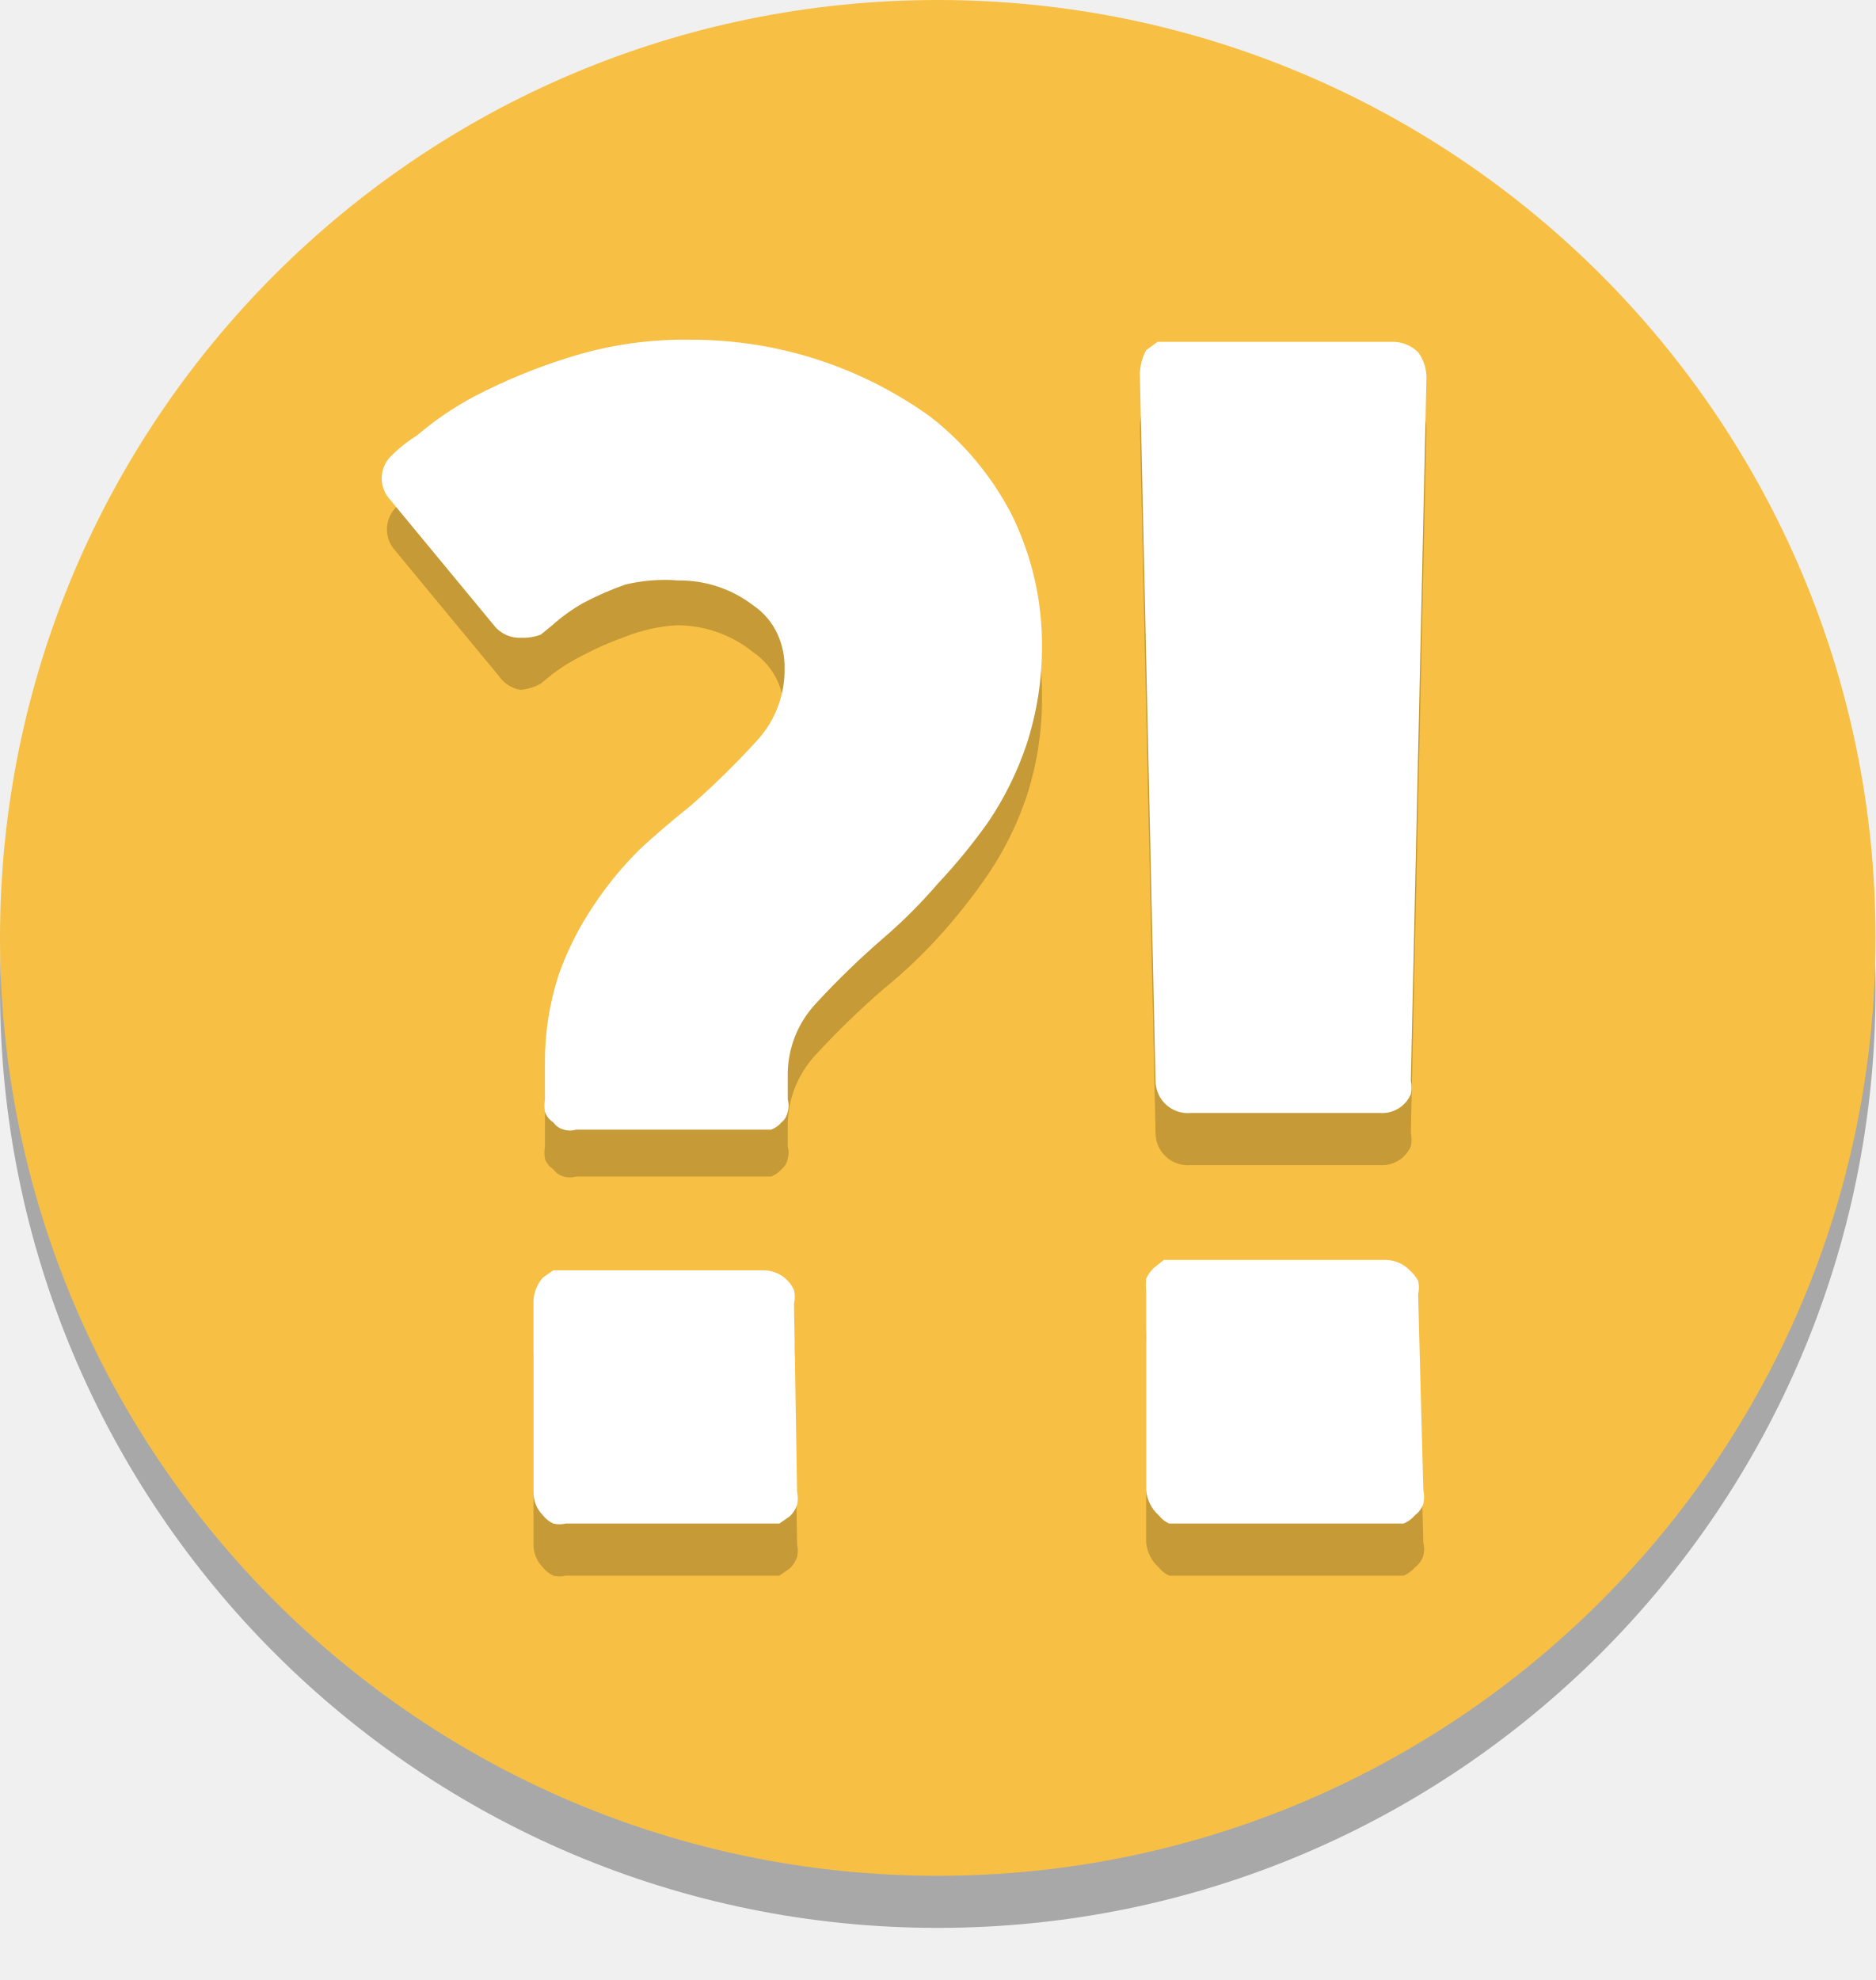
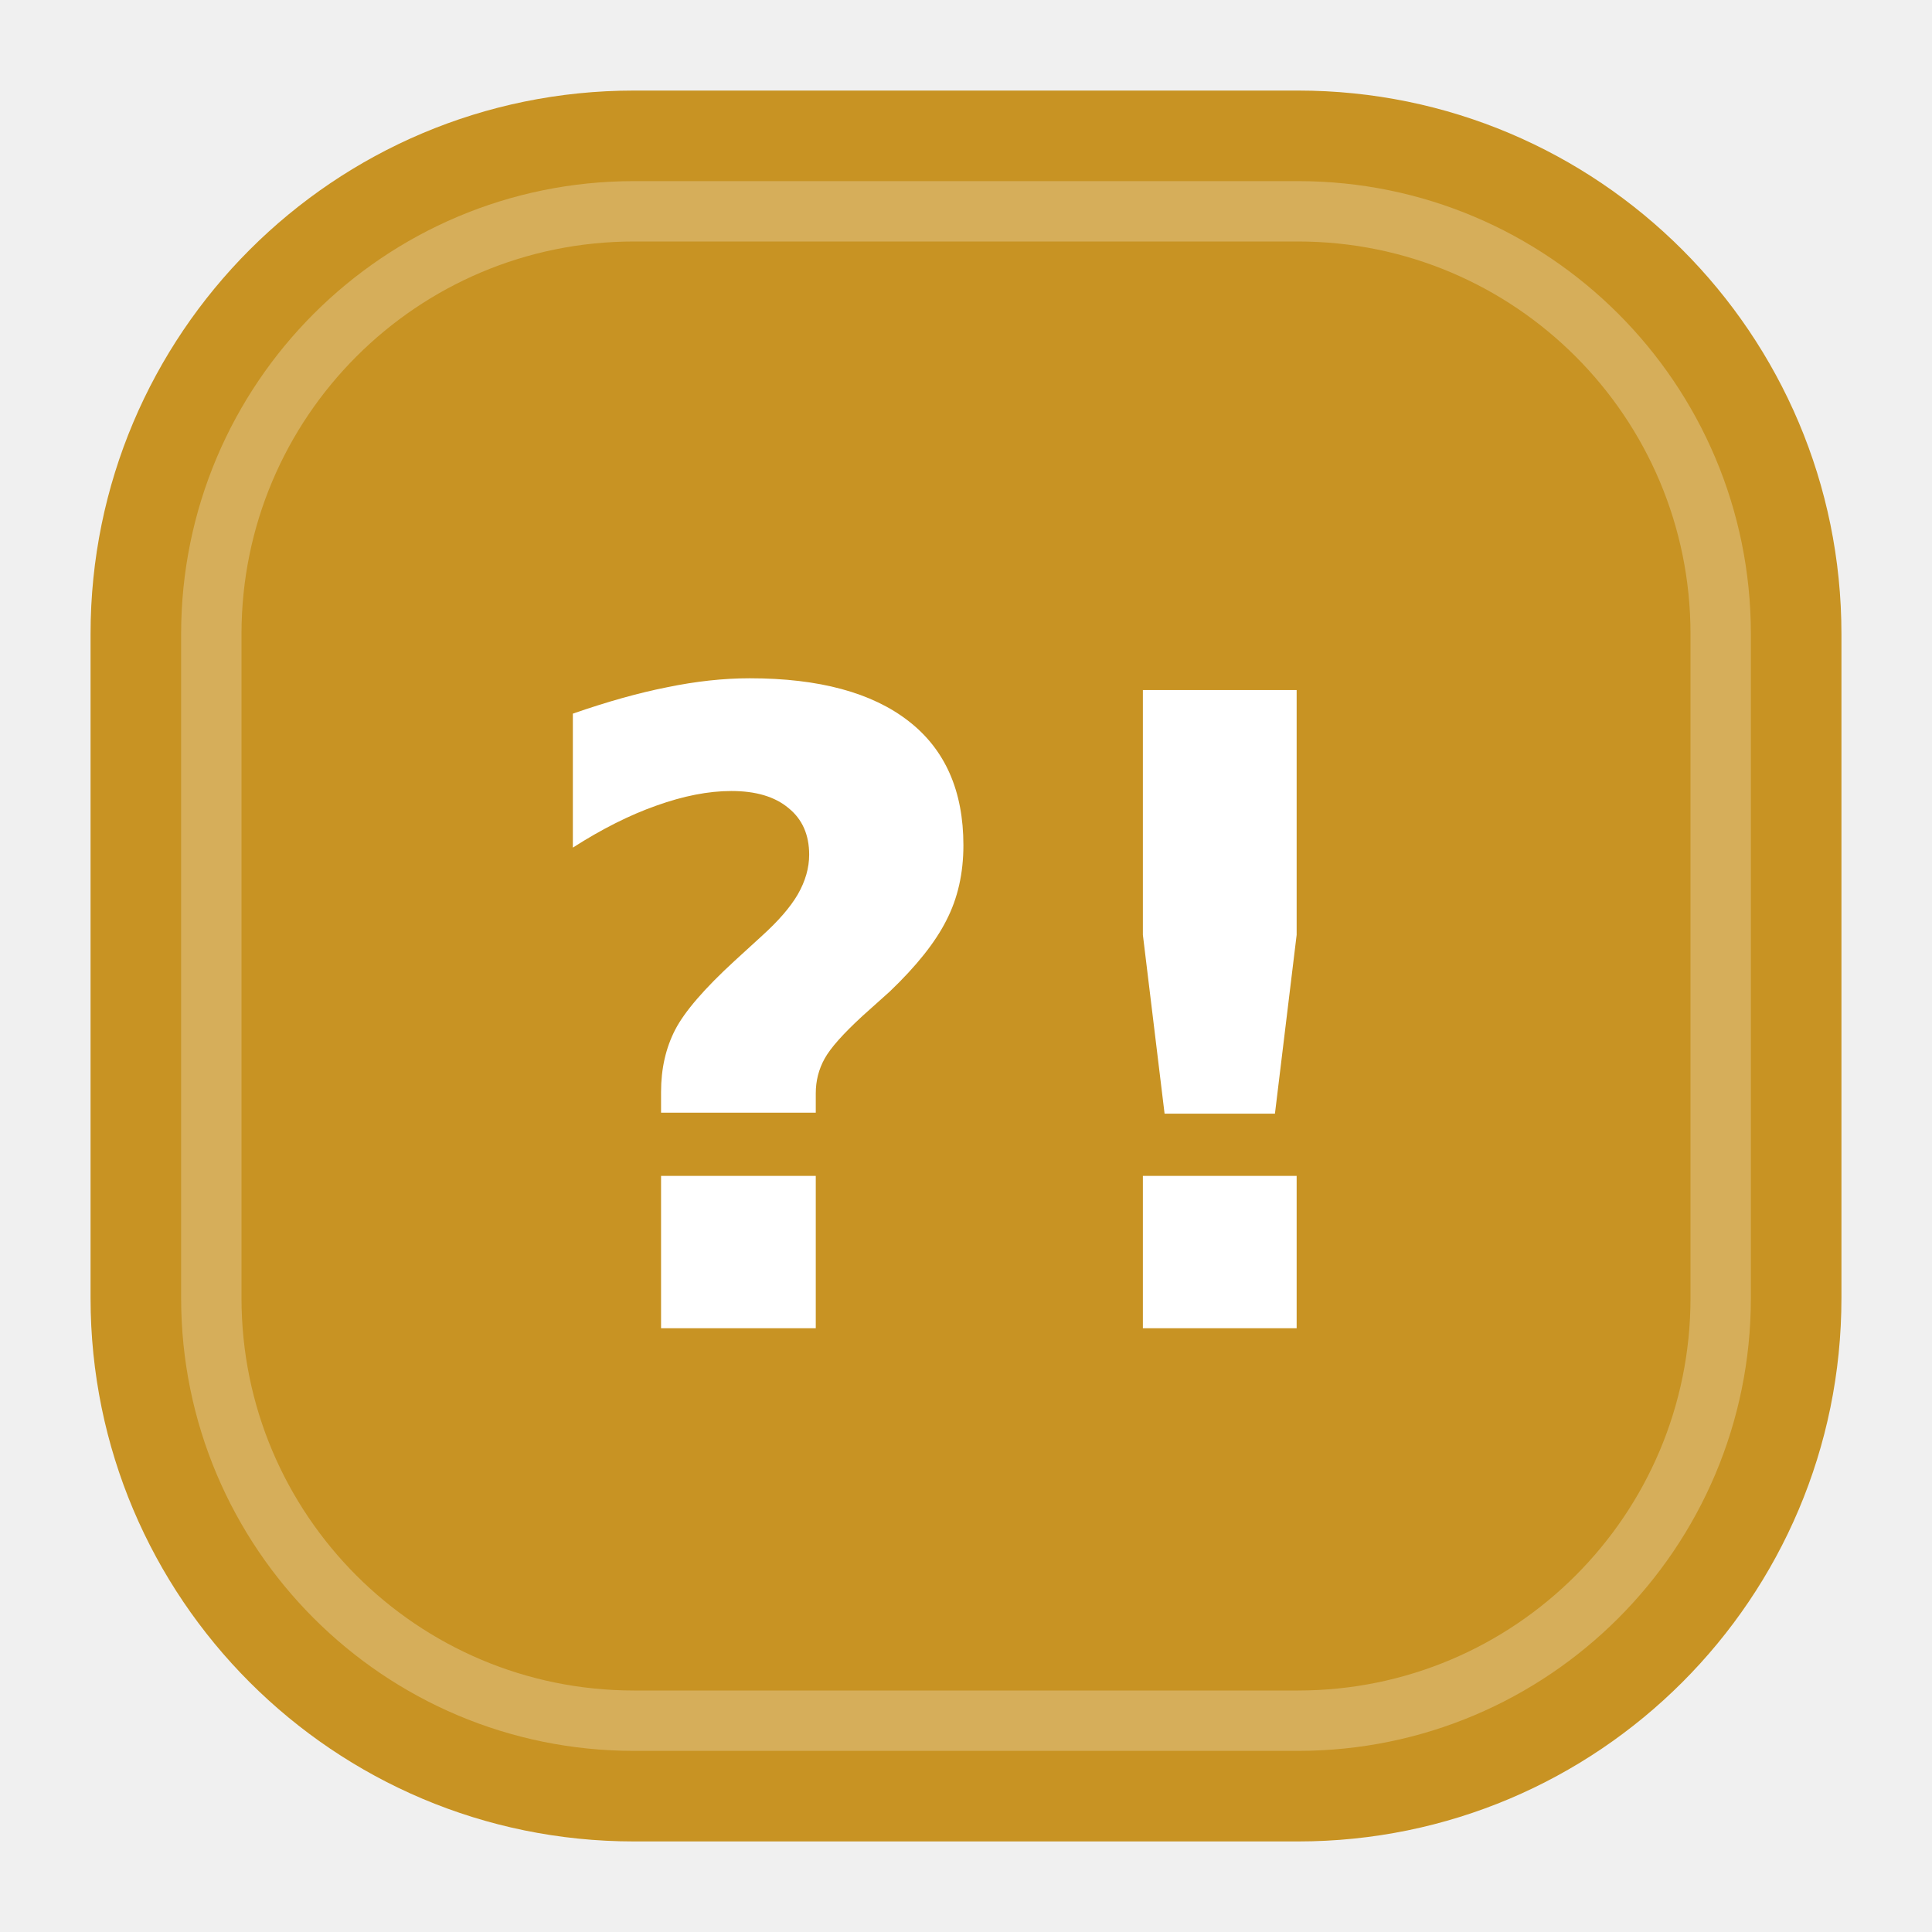
- <svg xmlns="http://www.w3.org/2000/svg" class="" width="100%" height="100%" viewBox="0 0 18 19">
-   <g id="inaccuracy">
-     <path class="icon-shadow" opacity="0.3" d="M9,.5a9,9,0,1,0,9,9A9,9,0,0,0,9,.5Z" />
-     <path class="icon-background" fill="#f7c045" d="M9,0a9,9,0,1,0,9,9A9,9,0,0,0,9,0Z" />
-     <g class="icon-component-shadow" opacity="0.2">
-       <path d="M13.66,14.8a.28.28,0,0,1,0,.13.23.23,0,0,1-.08.11.28.28,0,0,1-.11.08l-.12,0h-2l-.13,0a.27.27,0,0,1-.1-.08A.36.36,0,0,1,11,14.8V12.9a.59.59,0,0,1,0-.13.36.36,0,0,1,.07-.1l.1-.08.13,0h2a.33.33,0,0,1,.23.1.39.39,0,0,1,.08.1.28.28,0,0,1,0,.13Zm-.12-3.93a.31.31,0,0,1,0,.13.3.3,0,0,1-.07.1.3.3,0,0,1-.23.08H11.43a.31.31,0,0,1-.34-.31L10.94,4.1A.5.5,0,0,1,11,3.86l.11-.08.13,0h2.11a.35.35,0,0,1,.26.1.41.41,0,0,1,.08.24Z" />
-       <path d="M7.65,14.82a.27.27,0,0,1,0,.12.26.26,0,0,1-.07.11l-.1.07-.13,0H5.43a.25.25,0,0,1-.12,0,.27.27,0,0,1-.1-.08.31.31,0,0,1-.09-.22V13a.36.36,0,0,1,.09-.23l.1-.07.12,0H7.32a.32.32,0,0,1,.23.09.3.3,0,0,1,.07.1.28.28,0,0,1,0,.13Zm2.2-7.17a3.1,3.1,0,0,1-.36.73A5.58,5.58,0,0,1,9,9a4.85,4.85,0,0,1-.52.49,8,8,0,0,0-.65.63,1,1,0,0,0-.27.7V11a.21.21,0,0,1,0,.12.17.17,0,0,1-.06.1.23.23,0,0,1-.1.07l-.12,0H5.53a.21.21,0,0,1-.12,0,.18.18,0,0,1-.1-.07.2.2,0,0,1-.08-.1.37.37,0,0,1,0-.12v-.35a2.68,2.68,0,0,1,.13-.84,2.91,2.91,0,0,1,.33-.66,3.38,3.38,0,0,1,.45-.55c.16-.15.33-.29.49-.42a7.84,7.84,0,0,0,.65-.64,1,1,0,0,0,.25-.67.77.77,0,0,0-.07-.34.67.67,0,0,0-.23-.27A1.16,1.16,0,0,0,6.49,6,1.61,1.61,0,0,0,6,6.11a3,3,0,0,0-.41.18,1.75,1.75,0,0,0-.29.18l-.11.09A.5.5,0,0,1,5,6.62a.31.31,0,0,1-.21-.13l-1-1.21a.3.3,0,0,1,0-.4A1.36,1.36,0,0,1,4,4.68a3.07,3.07,0,0,1,.56-.38,5.49,5.49,0,0,1,.9-.37,3.69,3.69,0,0,1,1.19-.17,3.92,3.92,0,0,1,2.3.75,2.85,2.85,0,0,1,.77.92A2.82,2.82,0,0,1,10,6.71,3,3,0,0,1,9.85,7.65Z" />
-     </g>
-     <g>
-       <path class="icon-component" fill="#fff" d="M13.66,14.3a.28.28,0,0,1,0,.13.23.23,0,0,1-.08.11.28.28,0,0,1-.11.08l-.12,0h-2l-.13,0a.27.27,0,0,1-.1-.08A.36.36,0,0,1,11,14.3V12.4a.59.59,0,0,1,0-.13.36.36,0,0,1,.07-.1l.1-.08.13,0h2a.33.33,0,0,1,.23.1.39.39,0,0,1,.08.1.28.28,0,0,1,0,.13Zm-.12-3.93a.31.31,0,0,1,0,.13.3.3,0,0,1-.07.1.3.3,0,0,1-.23.08H11.43a.31.31,0,0,1-.34-.31L10.94,3.6A.5.5,0,0,1,11,3.36l.11-.08.13,0h2.11a.35.35,0,0,1,.26.1.41.41,0,0,1,.08.24Z" />
-       <path class="icon-component" fill="#fff" d="M7.65,14.32a.27.27,0,0,1,0,.12.26.26,0,0,1-.07.11l-.1.07-.13,0H5.43a.25.25,0,0,1-.12,0,.27.27,0,0,1-.1-.08.31.31,0,0,1-.09-.22V12.49a.36.36,0,0,1,.09-.23l.1-.07.12,0H7.32a.32.32,0,0,1,.23.09.3.3,0,0,1,.07.1.28.28,0,0,1,0,.13Zm2.2-7.17a3.1,3.1,0,0,1-.36.73,5.58,5.58,0,0,1-.49.6A4.85,4.85,0,0,1,8.48,9a8,8,0,0,0-.65.63,1,1,0,0,0-.27.7v.22a.21.21,0,0,1,0,.12.17.17,0,0,1-.06.1.23.23,0,0,1-.1.07l-.12,0H5.53a.21.21,0,0,1-.12,0,.18.18,0,0,1-.1-.07.2.2,0,0,1-.08-.1.37.37,0,0,1,0-.12v-.35a2.68,2.68,0,0,1,.13-.84,2.91,2.91,0,0,1,.33-.66,3.38,3.38,0,0,1,.45-.55c.16-.15.33-.29.49-.42a7.84,7.84,0,0,0,.65-.64,1,1,0,0,0,.25-.67.77.77,0,0,0-.07-.34.67.67,0,0,0-.23-.27,1.16,1.16,0,0,0-.72-.24A1.61,1.61,0,0,0,6,5.61a3,3,0,0,0-.41.18A1.75,1.75,0,0,0,5.3,6l-.11.09A.5.5,0,0,1,5,6.12.31.31,0,0,1,4.74,6l-1-1.21a.3.3,0,0,1,0-.4A1.36,1.36,0,0,1,4,4.18a3.07,3.07,0,0,1,.56-.38,5.49,5.49,0,0,1,.9-.37,3.69,3.69,0,0,1,1.19-.17A3.92,3.92,0,0,1,8.93,4a2.85,2.85,0,0,1,.77.92A2.82,2.82,0,0,1,10,6.21,3,3,0,0,1,9.85,7.15Z" />
-     </g>
-   </g>
+ <svg xmlns="http://www.w3.org/2000/svg" viewBox="0 0 64 64">
+   <rect x="3" y="3" width="58" height="58" rx="18" fill="#c89323" />
+   <rect x="7" y="7" width="50" height="50" rx="14" fill="none" stroke="#fff" stroke-opacity=".25" stroke-width="2" />
+   <text x="32" y="44" text-anchor="middle" font-family="DejaVu Sans,Arial,sans-serif" font-weight="700" font-size="29" fill="#fff">?!</text>
</svg>
